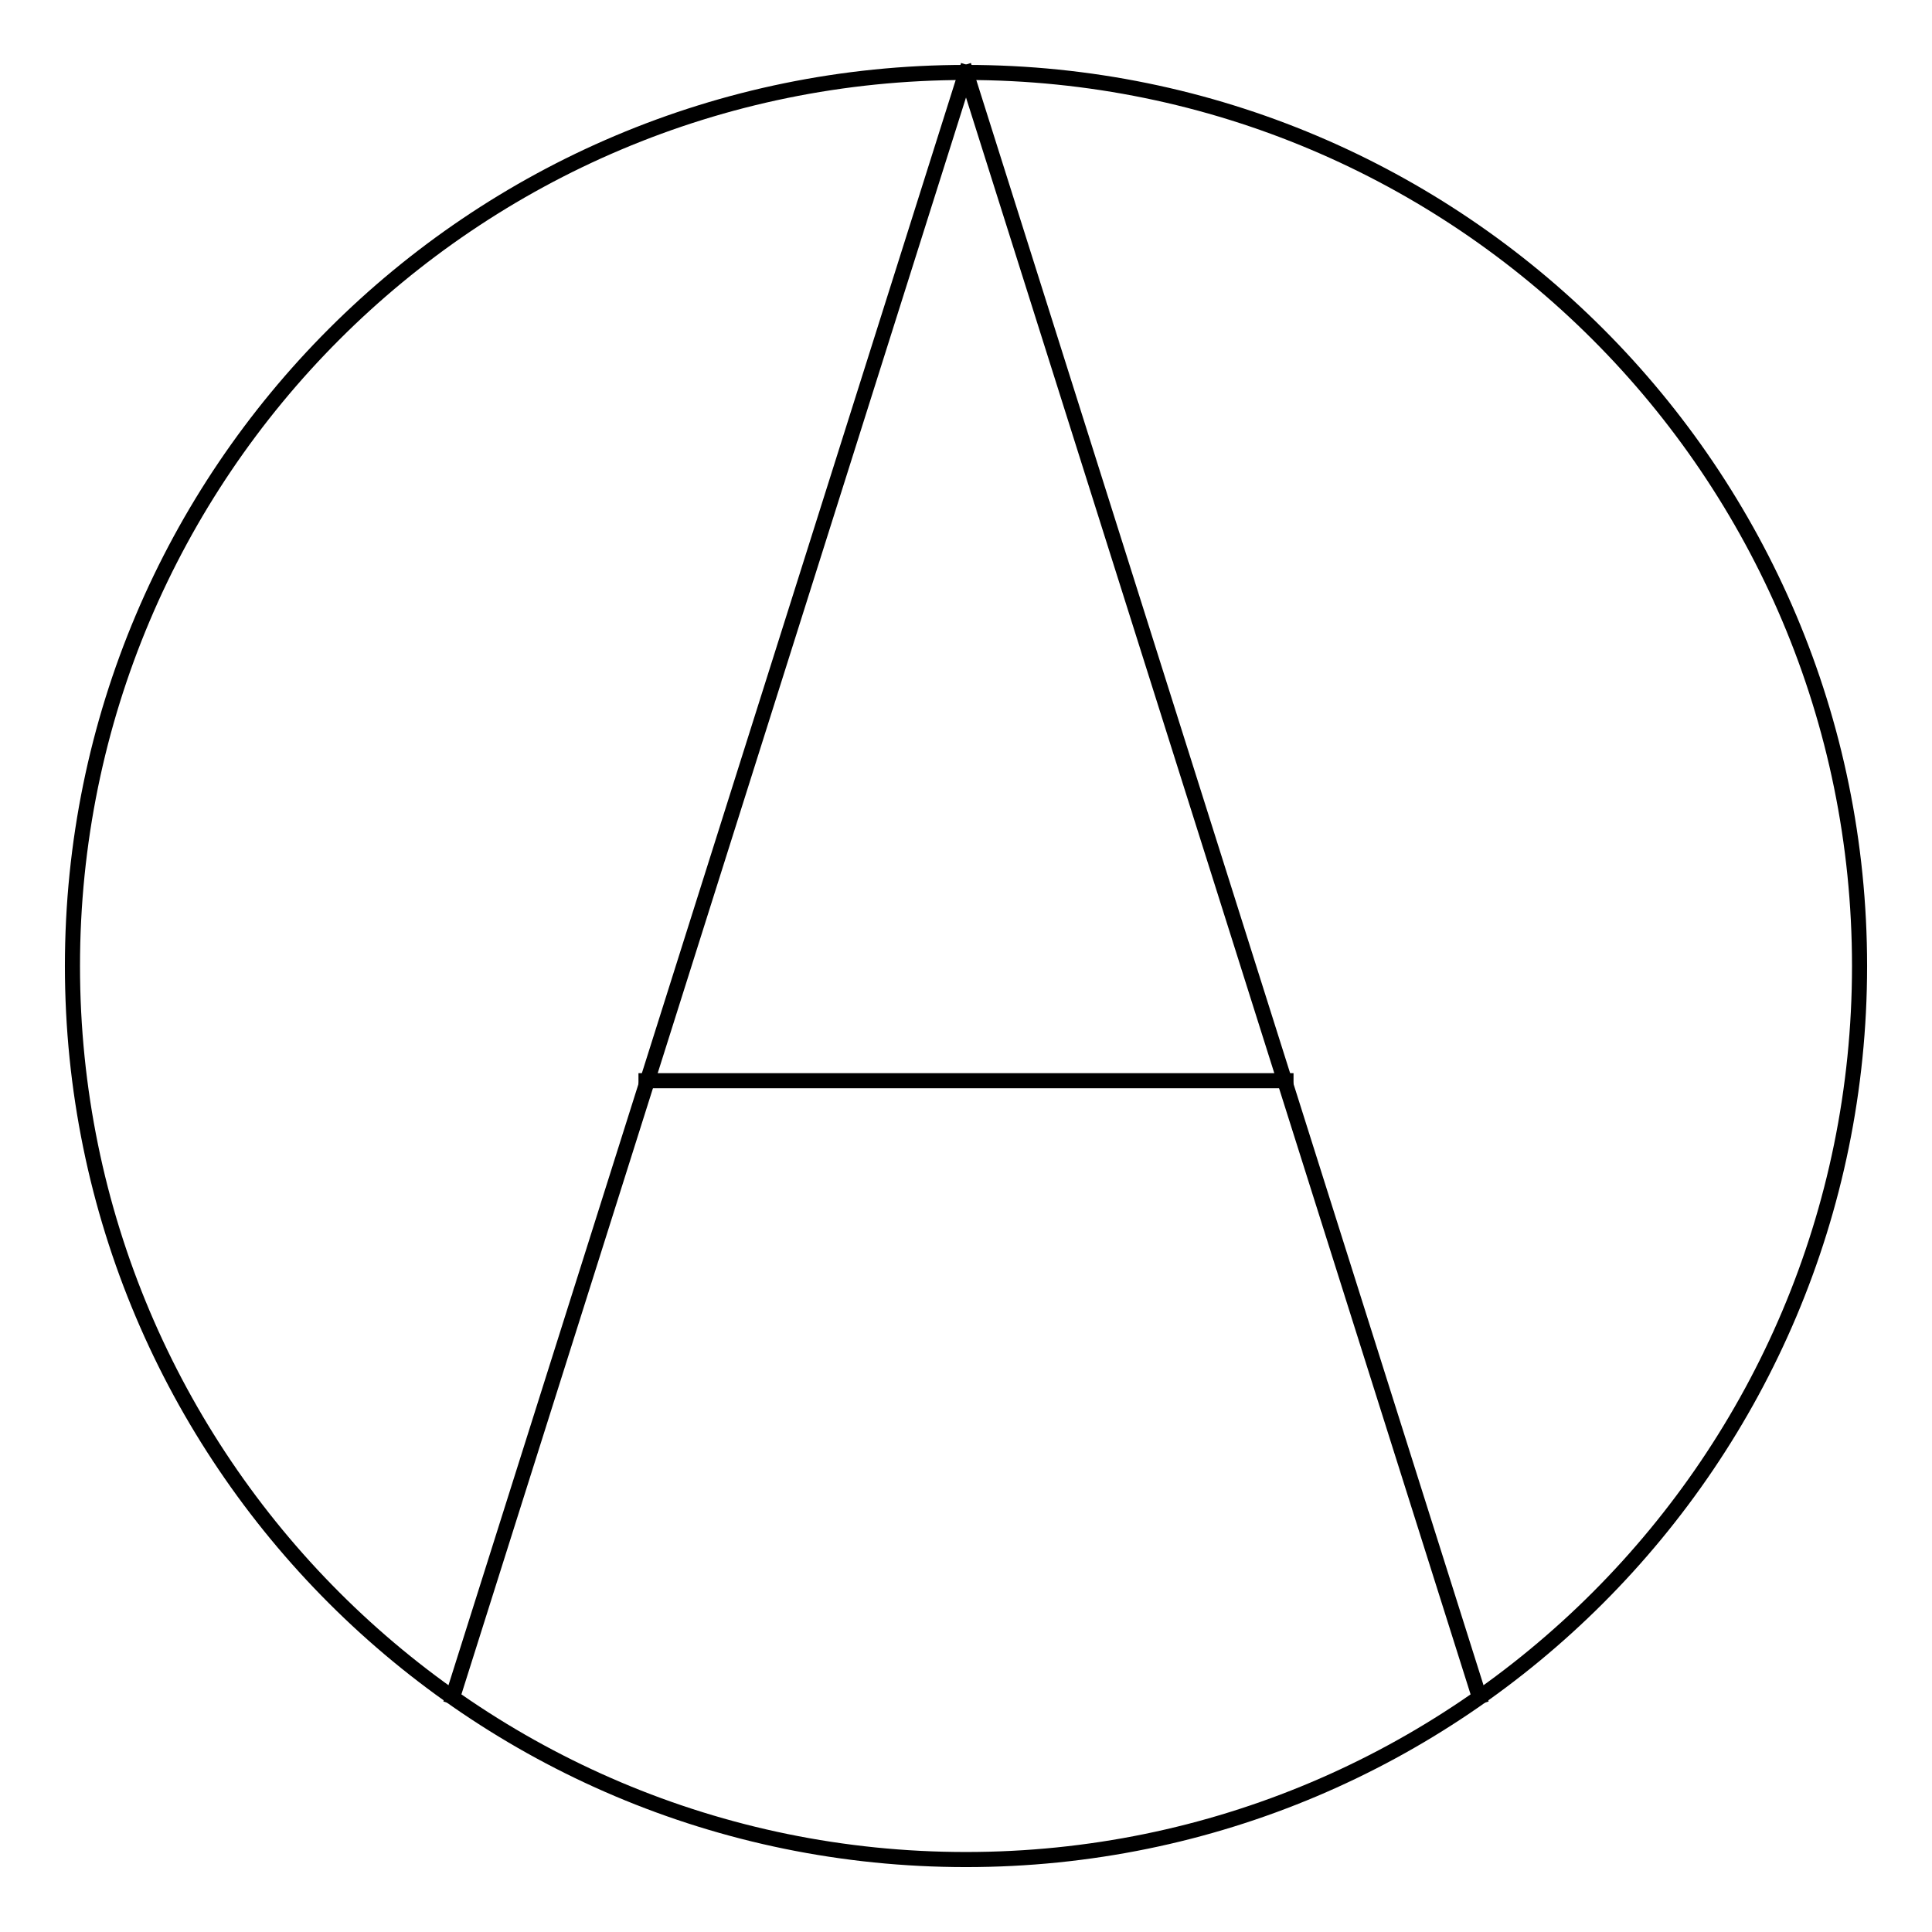
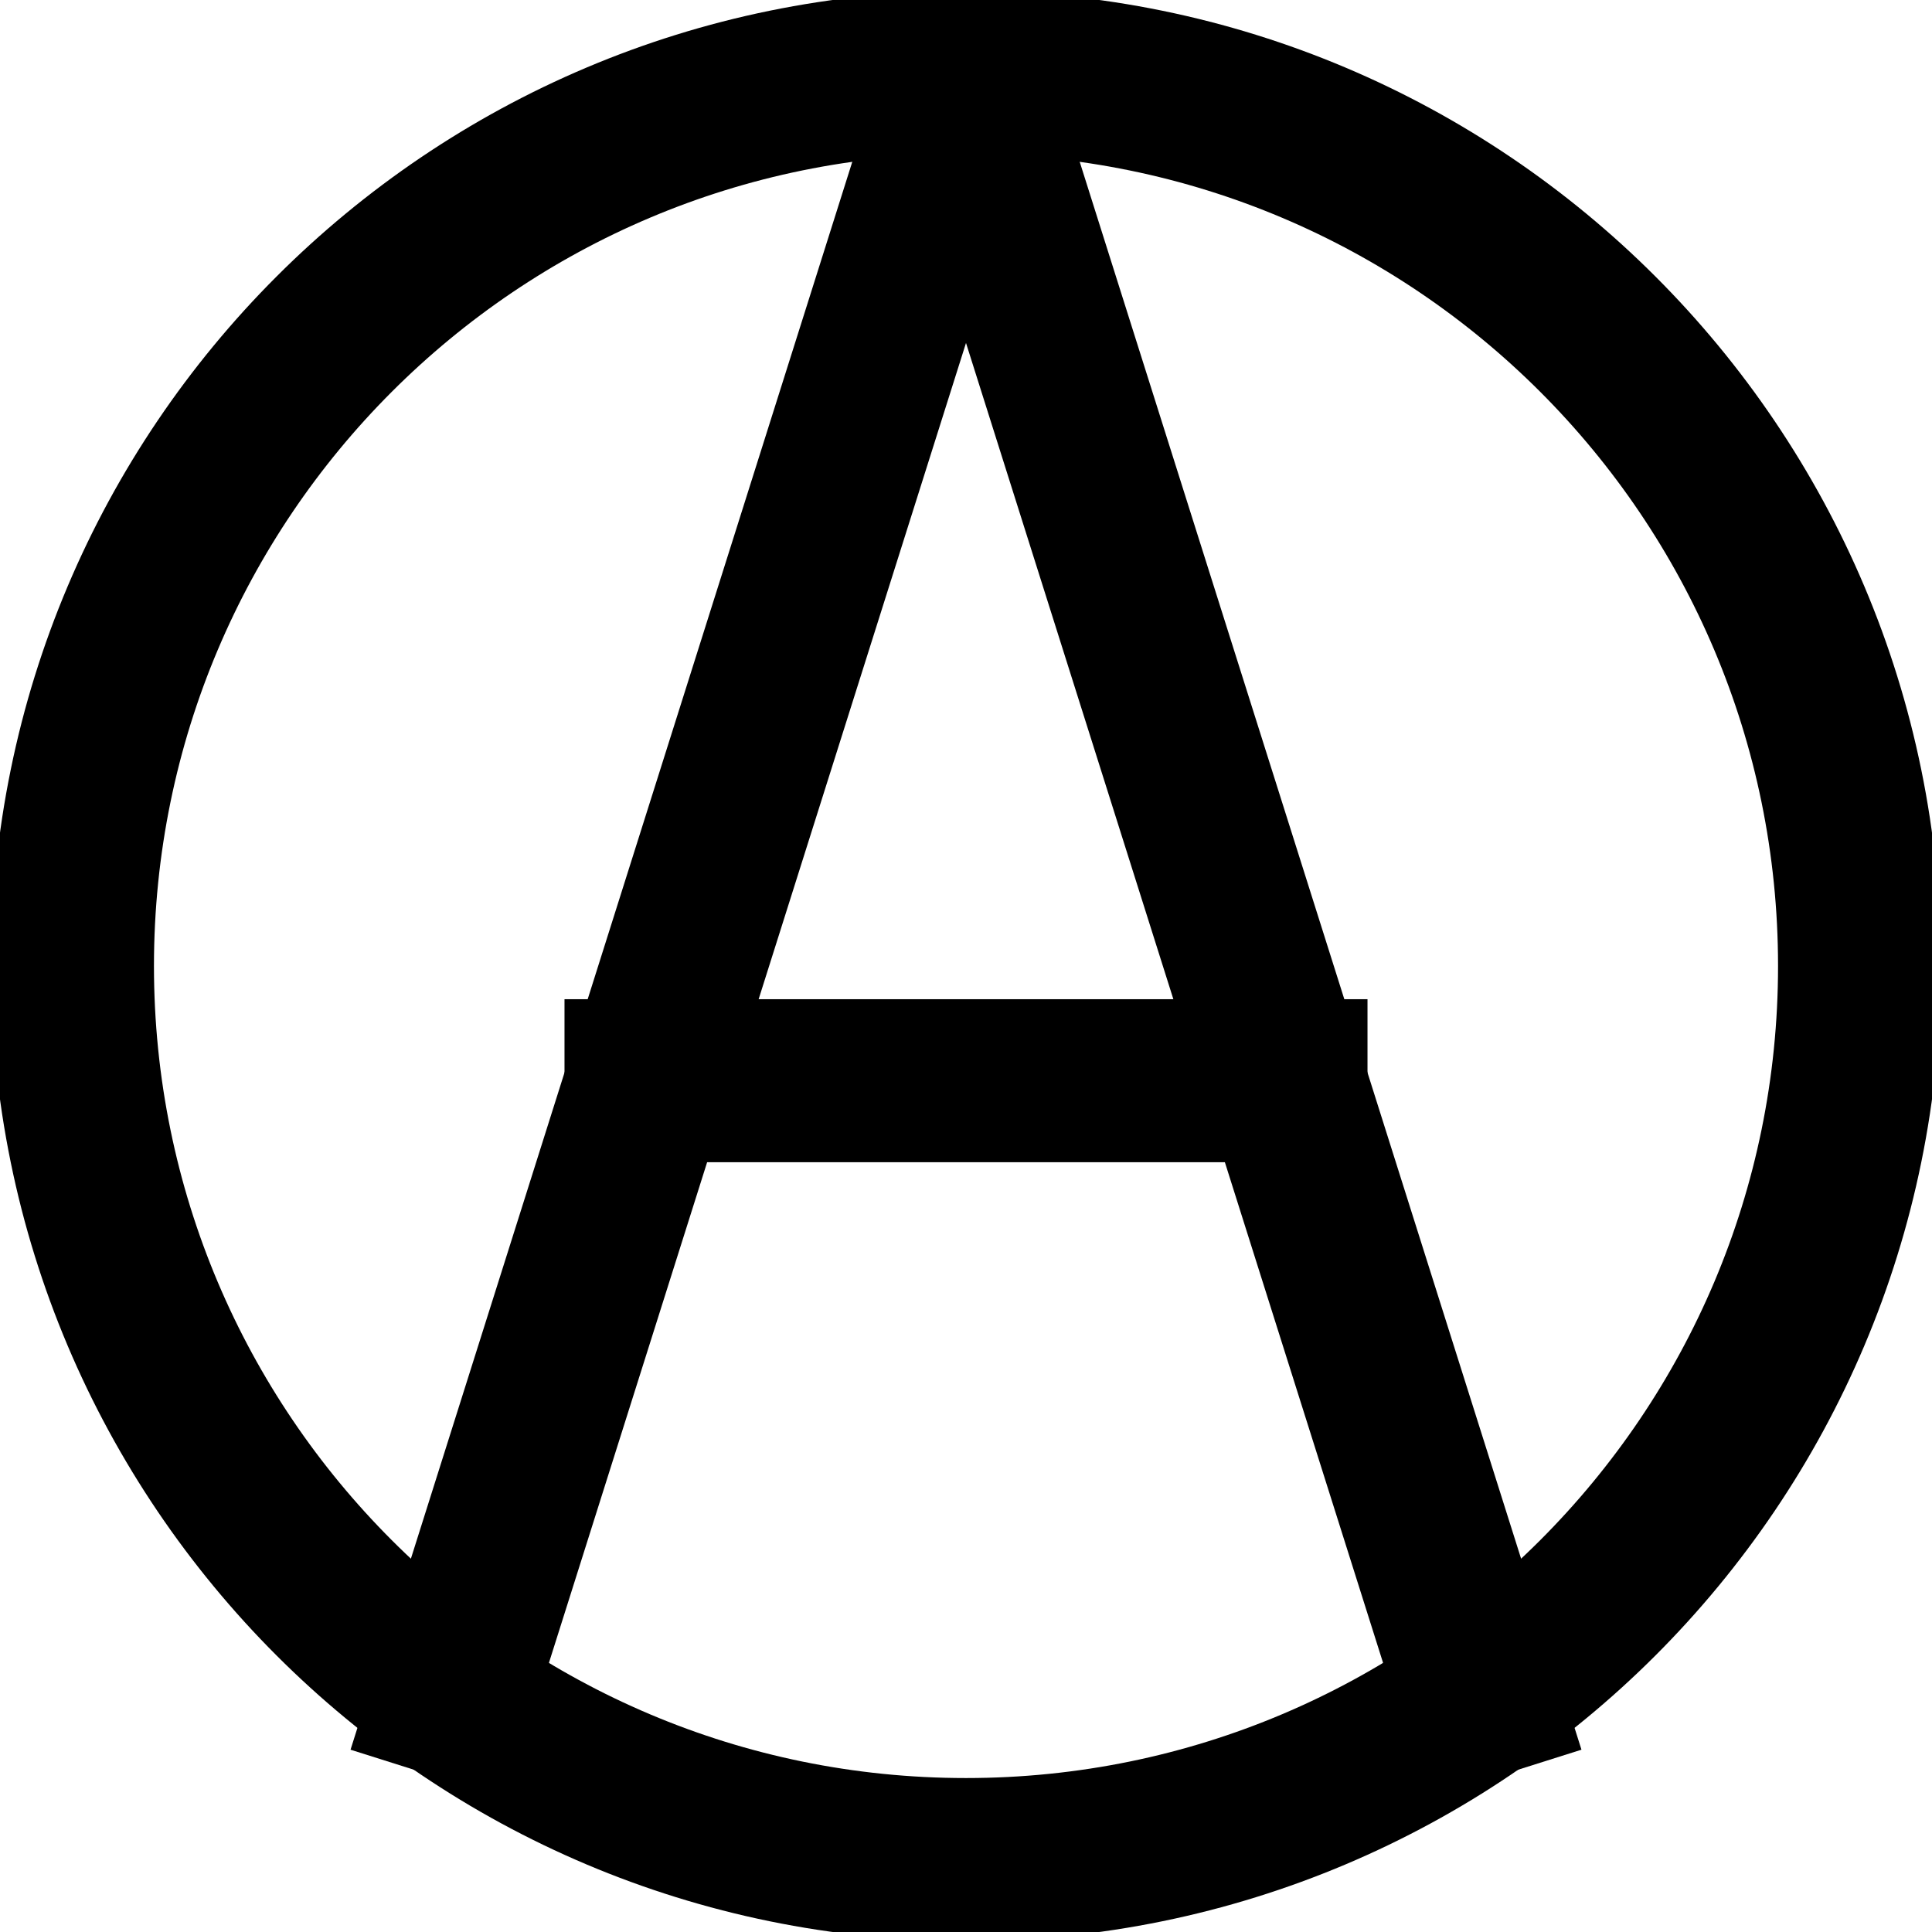
<svg xmlns="http://www.w3.org/2000/svg" viewBox="0 0 320 320">
-   <circle cx="160" cy="160" r="148" fill="none" stroke="#000000" stroke-width="2.5" />
-   <line x1="160" y1="12" x2="75" y2="281" stroke="#000000" stroke-width="2.5" stroke-linecap="square" />
-   <line x1="160" y1="12" x2="245" y2="281" stroke="#000000" stroke-width="2.5" stroke-linecap="square" />
-   <line x1="107" y1="179" x2="213" y2="179" stroke="#000000" stroke-width="2.5" stroke-linecap="square" />
+   <circle cx="160" cy="160" r="148" fill="none" stroke="#000000" stroke-width="27" />
+   <line x1="160" y1="12" x2="75" y2="281" stroke="#000000" stroke-width="27" stroke-linecap="square" />
+   <line x1="160" y1="12" x2="245" y2="281" stroke="#000000" stroke-width="27" stroke-linecap="square" />
+   <line x1="107" y1="179" x2="213" y2="179" stroke="#000000" stroke-width="27" stroke-linecap="square" />
</svg>
